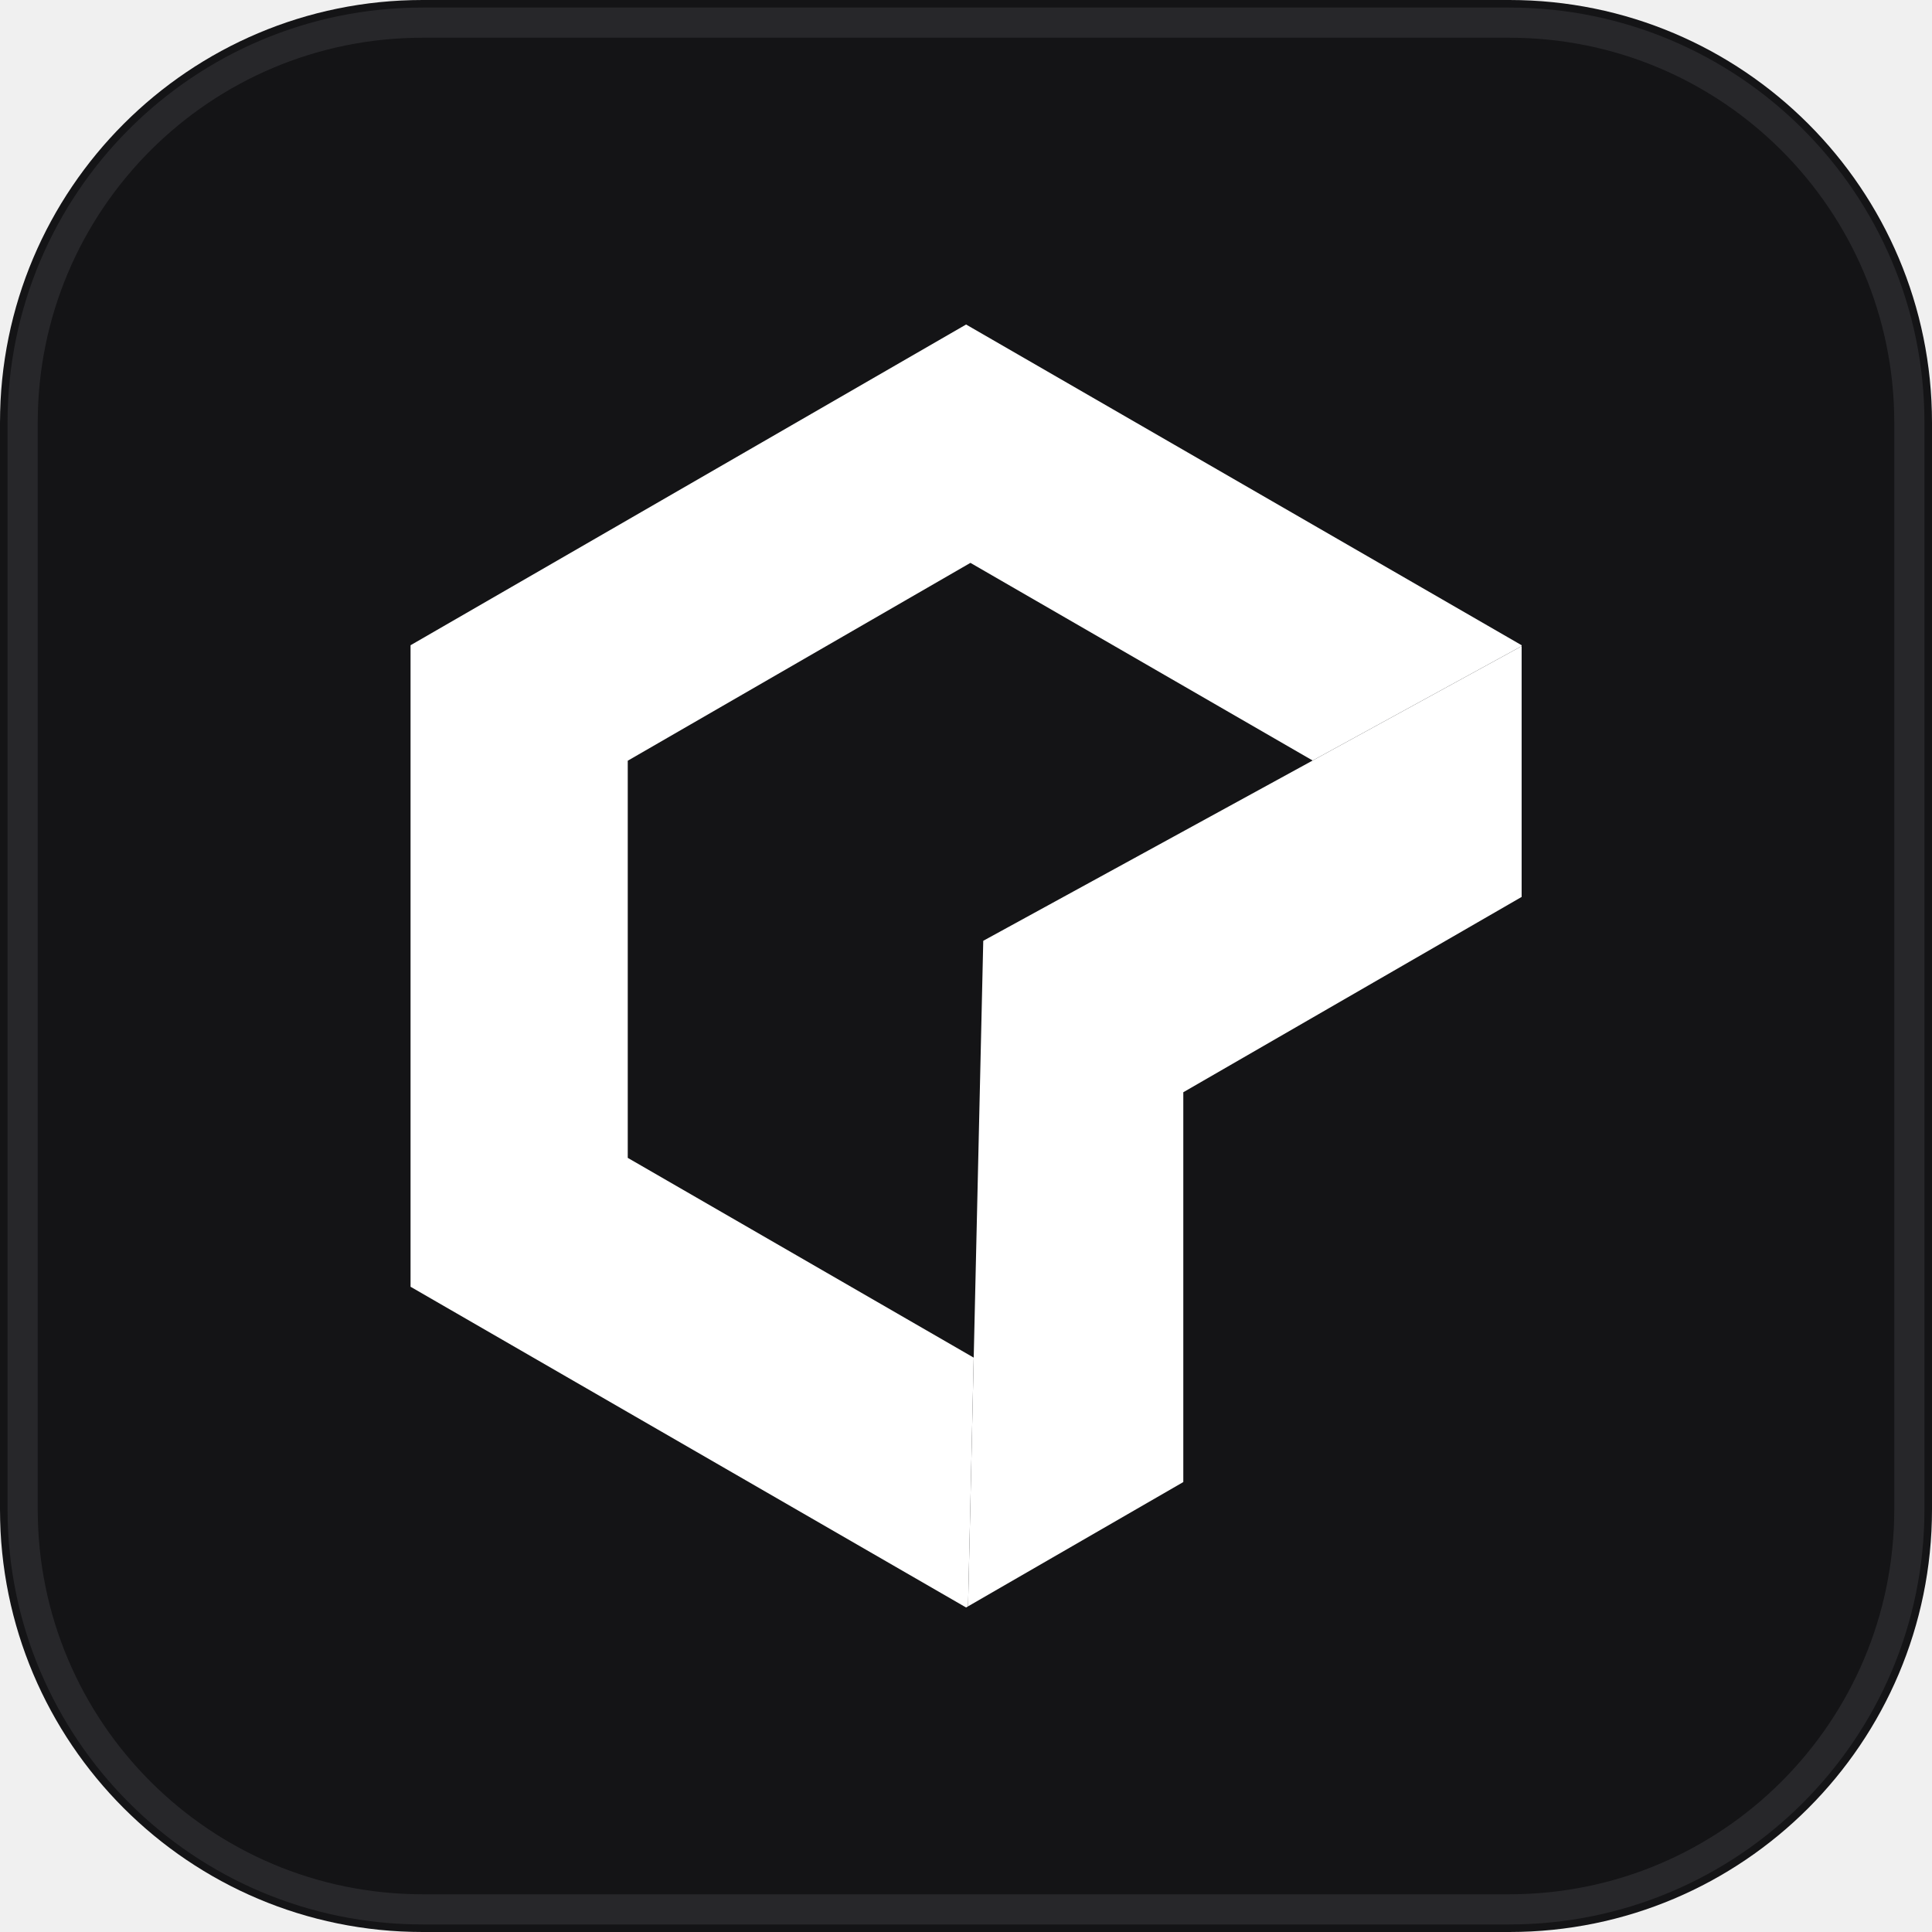
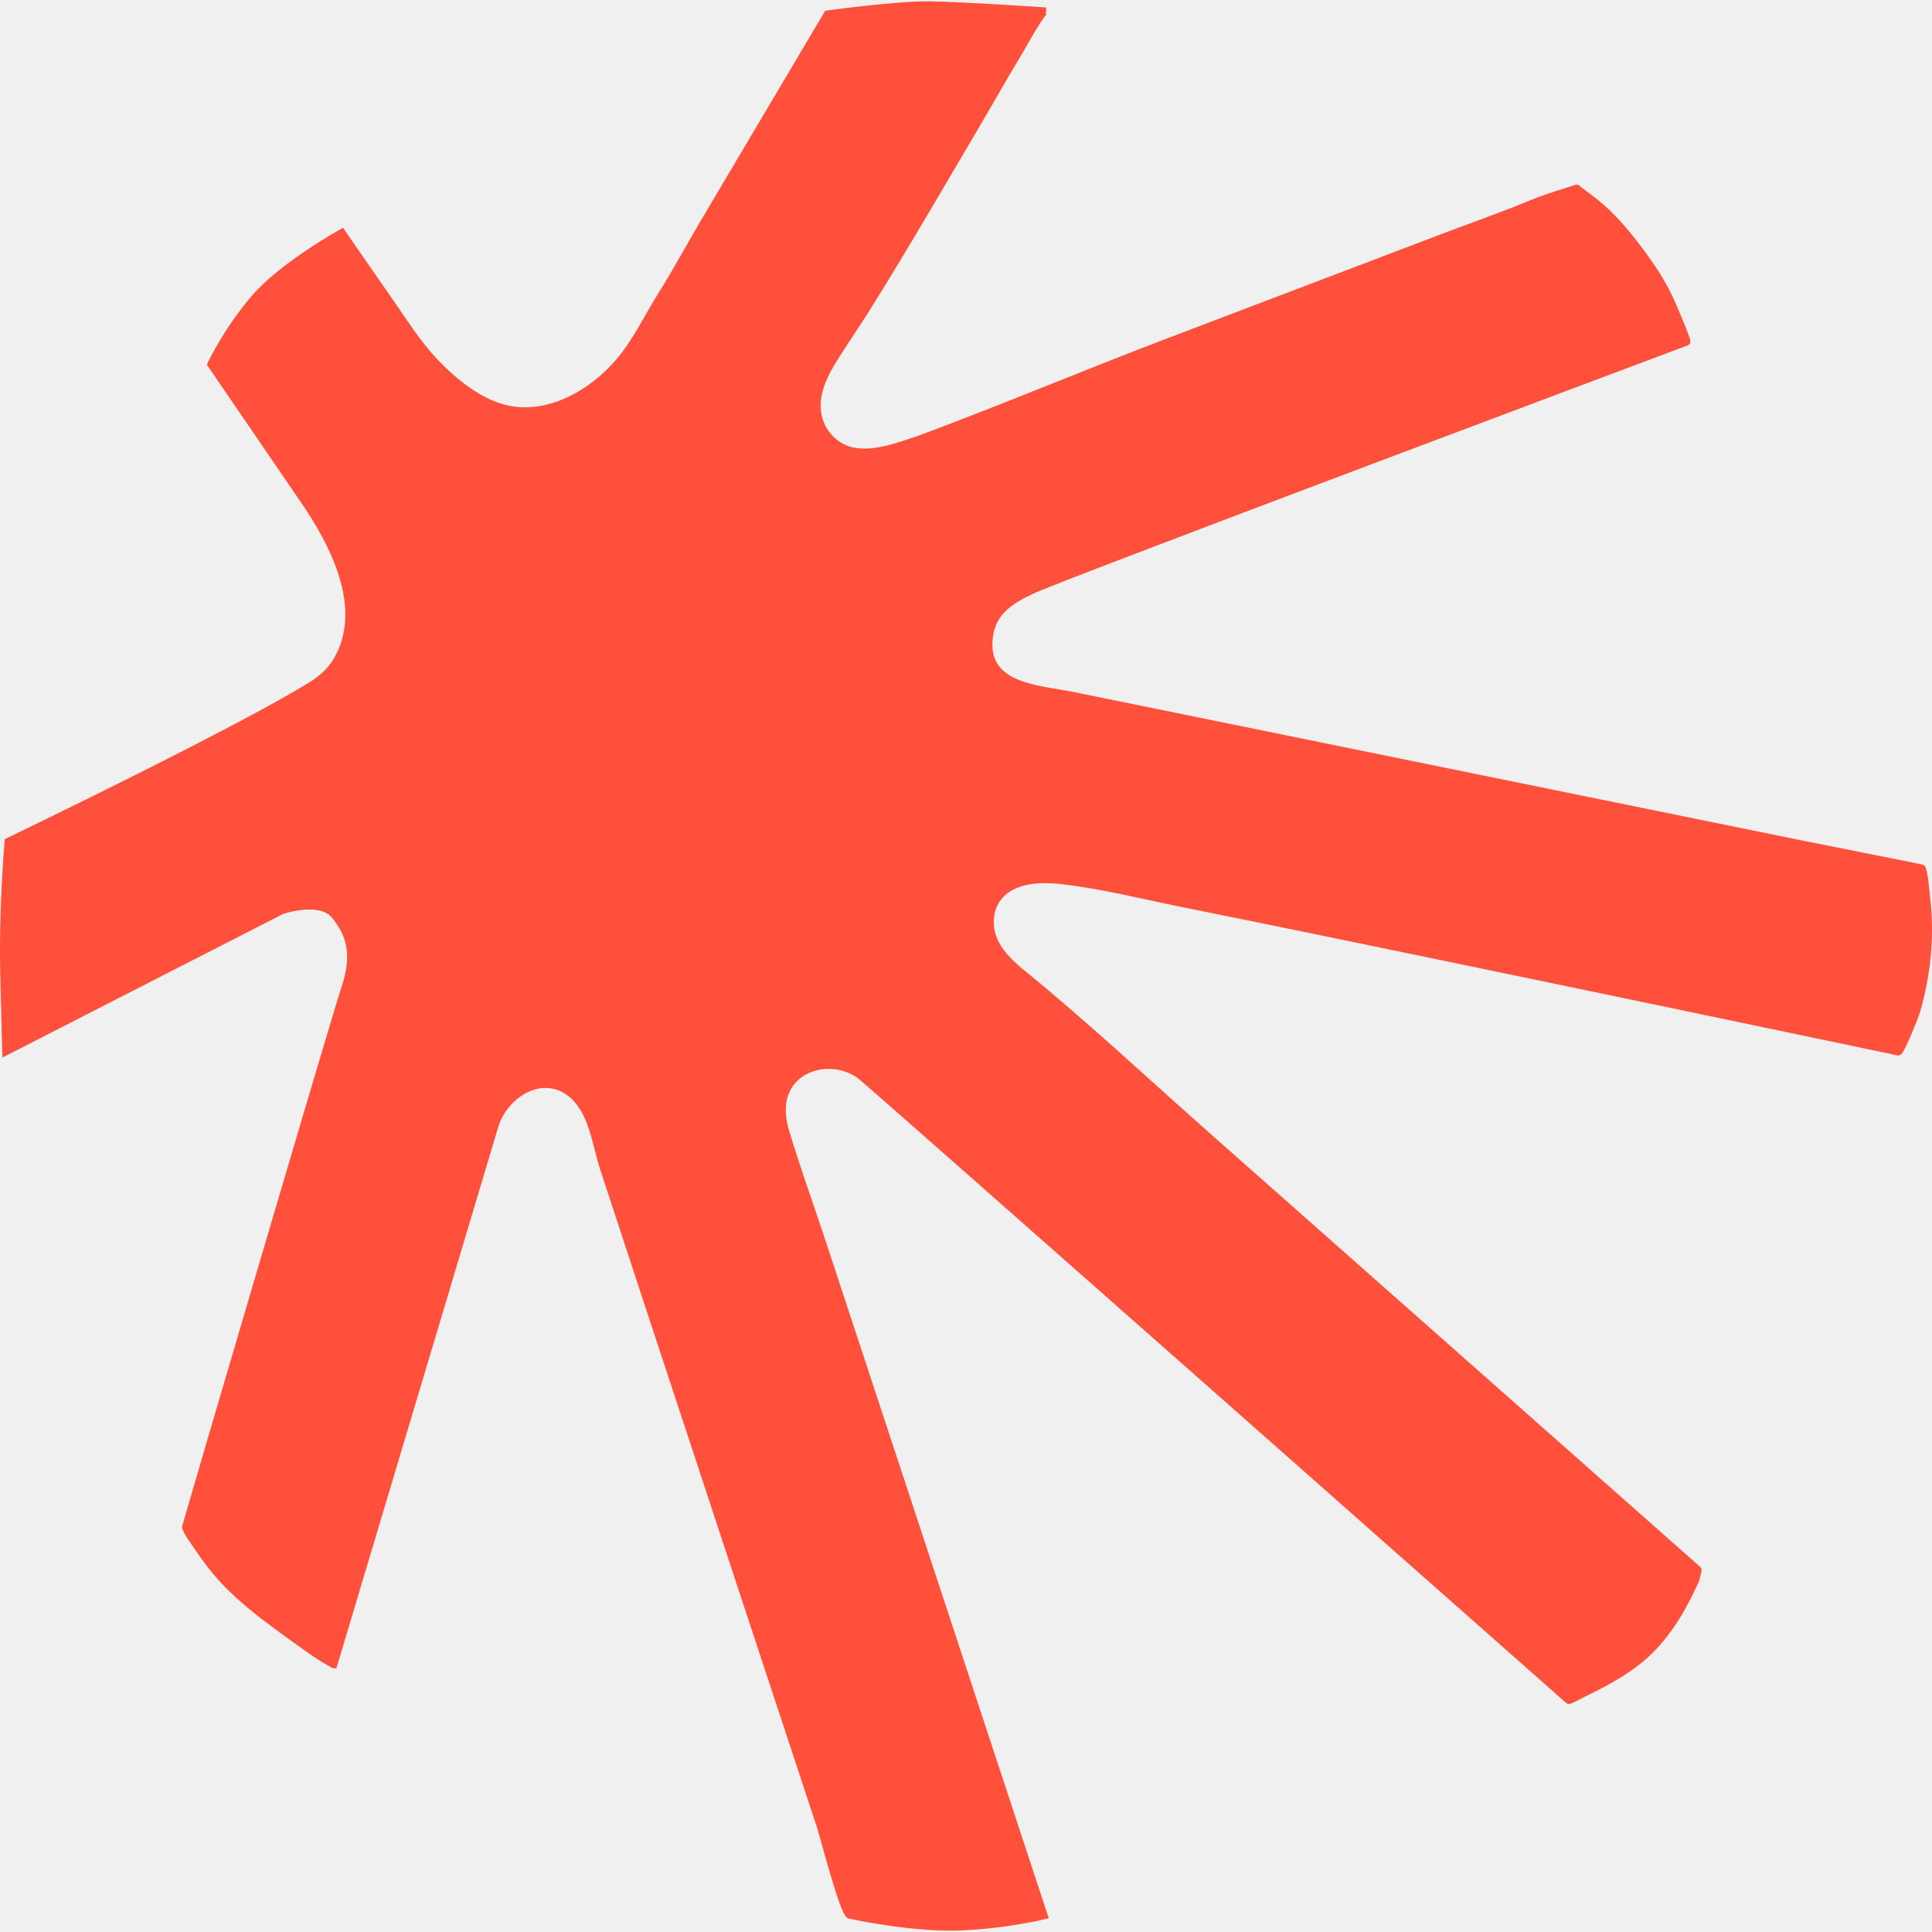
- <svg xmlns="http://www.w3.org/2000/svg" viewBox="0 0 512 512" fill="none">
-   <rect width="512" height="512" rx="112" fill="#141416" />
-   <rect x="6" y="6" width="500" height="500" rx="106" stroke="#27272A" stroke-width="8" fill="none" />
-   <g transform="translate(108.8 86) scale(0.38631)" fill="#ffffff">
-     <polygon points="762.21 220.02 762.21 220.64 656.77 278.35 618.85 299.1 384.07 163.51 149 299.24 149 571.68 386.33 708.72 385.41 749.04 382.45 879.34 381.1 880.12 149 746.13 0 660.1 0 220.02 381.1 0 524.21 82.62 762.21 220.02" />
-     <polygon points="762.21 220.64 762.21 392.68 656.77 453.55 630.18 468.9 530.11 526.67 530.11 794.08 382.45 879.34 385.41 749.04 386.33 708.72 392.88 422.77 618.85 299.1 656.77 278.35 762.21 220.64" />
-   </g>
+ <svg xmlns="http://www.w3.org/2000/svg" viewBox="98.53 53.80 845.69 845.69">
+   <path fill="#ff503c" stroke="#ff503c" stroke-width="3" stroke-miterlimit="10" d="M929.5,514.32c-25.06-5.26-50.13-10.51-75.2-15.75-40.69-8.5-81.39-16.98-122.09-25.41-38.93-8.06-77.86-16.1-116.83-23.96-17.34-3.5-34.85-7.95-52.44-9.91-7.96-.89-17.52-.71-24.24,4.26-7.26,5.36-8.39,15.38-4.4,23.12,2.7,5.23,7.13,9.34,11.69,13.06,27.89,22.77,54.37,47.58,81.37,71.46,31.9,28.21,63.79,56.41,95.69,84.62,27.73,24.53,55.47,49.05,83.2,73.58l35.58,31.47c.25.25-.91,4.34-1.06,4.68-5.07,11.34-11.26,22.14-20.13,30.94-6.04,6-13.65,10.69-21.13,14.67-2.49,1.32-5.01,2.58-7.55,3.81-.74.36-6.46,3.53-6.82,3.2,0,0-301.93-266.88-309.51-273.04-10.39-8.44-28.47-6.08-33.46,7.44-2.02,5.46-1.18,11.58.5,17.15,4.82,15.92,10.54,31.68,15.75,47.5,13.04,39.59,26.09,79.18,39.13,118.77,13.28,40.32,26.57,80.65,39.85,120.97,6.09,18.48,12.18,36.97,18.27,55.45,0,0-16.85,4.23-37.69,4.94-20.84.71-47.56-5.18-47.57-5.18-2.55-.18-11.68-35.37-12.59-38.13-11.89-36-23.77-72-35.65-108.01-13.3-40.33-26.6-80.67-39.88-121.01-6.56-19.92-13.09-39.85-19.62-59.77-3.43-10.46-4.77-24.45-13.5-32.07-12.85-11.21-29.92-.32-34.02,13.65-.17.59-70.49,235.74-70.49,235.74-.02,0-.04-.02-.05-.03-5.61-2.99-10.77-6.71-15.92-10.42-14.65-10.54-28.84-20.59-39.66-35.34-2.43-3.32-4.95-7.09-7.28-10.49-.33-.48-2.23-3.64-2.05-4.23,0-.02,64.73-220.7,69.78-235.86,5.05-15.16,1.89-23.68-4.42-31.57-6.31-7.89-23.05-2.21-23.05-2.21l-120.98,61.89s-.27-7.26-.9-35.05c-.63-27.79,1.89-57.15,1.89-57.15,0,0,104.23-50.16,133.91-69.11,4.54-2.9,8.33-6.85,10.84-11.63,11.85-22.54-2.44-49.76-15.19-68.4-4.67-6.83-9.33-13.65-14-20.48-8.93-13.07-17.87-26.14-26.8-39.21,0,0,7.08-15.12,19.39-29.33,12.31-14.21,38.07-28.45,38.07-28.45,6.83,9.89,13.66,19.8,20.54,29.63,6.57,9.39,12.71,19.39,20.72,27.65,8.23,8.48,19.03,17.24,30.8,19.92,18.59,4.23,37.89-7.12,49.49-20.99,7.35-8.79,12.22-19.24,18.28-28.89,6.59-10.5,12.48-21.48,18.8-32.15,12.07-20.37,24.14-40.75,36.22-61.12,5.86-9.88,11.71-19.76,17.57-29.64,0,0,29.82-4.16,44.5-4s51.21,2.66,51.21,2.66c-1.78-.06-10.35,15.7-11.29,17.25-6.96,11.5-13.56,23.22-20.38,34.81-6.03,10.25-12.06,20.51-18.1,30.76-9.59,16.28-19.27,32.5-29.34,48.49-4.51,7.16-9.33,14.11-13.8,21.28-4.2,6.73-7.91,14.46-7.08,22.61.68,6.64,4.54,12.29,10.33,15.53,6.6,3.69,15.37,2.42,22.38.47,8.02-2.24,15.61-5.17,23.34-8.11,32.63-12.41,64.98-25.95,97.61-38.35,36.64-13.94,73.28-27.87,109.92-41.81l4.34-1.65c15.21-5.91,30.68-11.12,45.73-17.43.68-.28,1.42-.58,2.13-.87,1.6-.65,14.93-4.98,16.55-5.46.02,0,.16.15.18.17l.04.03c2.94,2.25,5.95,4.4,8.8,6.76,6.75,5.58,12.31,12.16,17.59,19.1,5.95,7.82,11.52,16.07,15.36,25.15.68,1.6,6.91,15.94,6.22,16.24,0,0-272.17,101.98-286.38,108.62-10.44,4.87-18.51,10.11-19.07,22.74-.46,10.33,5.64,15.82,15.04,18.86,7.14,2.31,14.82,3.01,22.17,4.52,28.32,5.79,56.65,11.55,84.97,17.32,41.03,8.36,82.06,16.73,123.08,25.09,36.94,7.53,73.88,15.06,110.82,22.59,16.06,3.27,36.12,7.14,52.18,10.42,1.13.23,2.07,12.07,2.19,13.09,1.97,16.91.31,33.39-4.39,49.72-.47,1.63-6.92,18.06-8.07,17.81Z" />
</svg>
